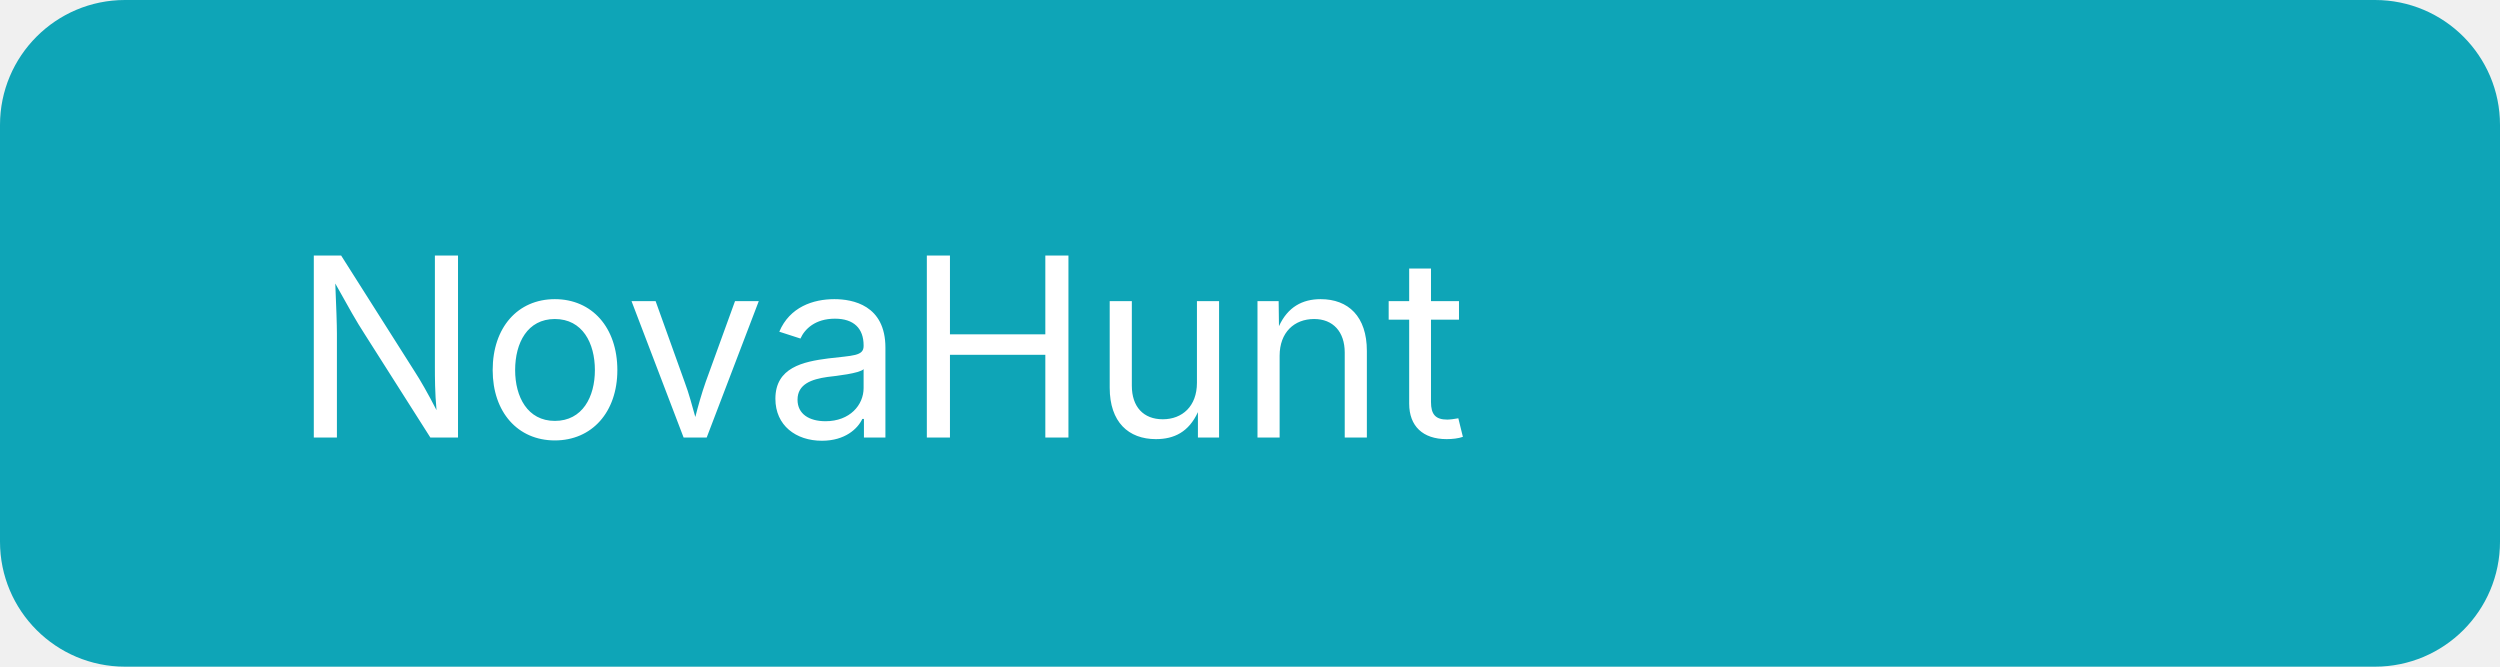
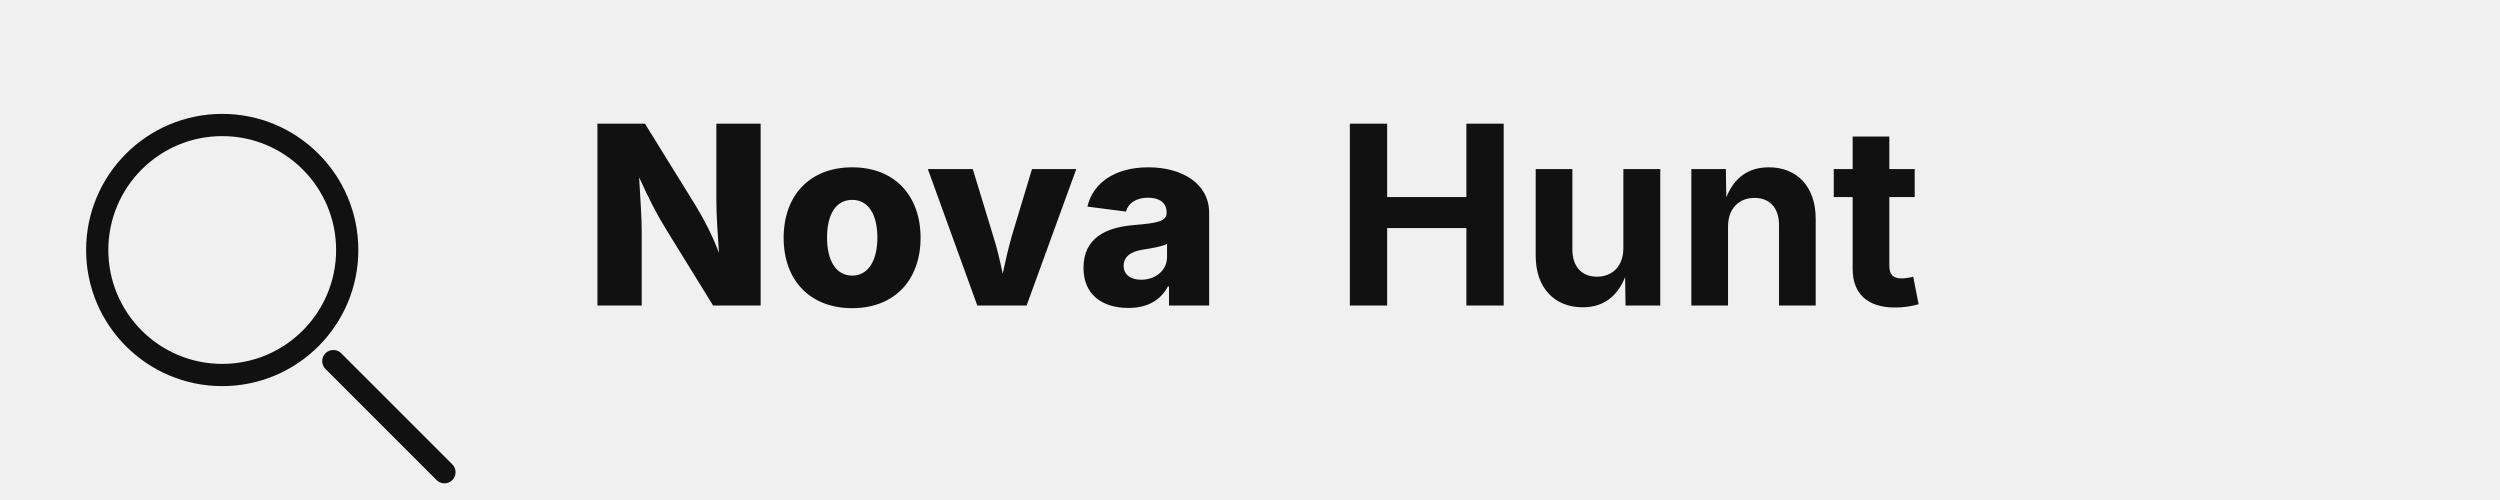
- <svg xmlns="http://www.w3.org/2000/svg" width="120" height="32" viewBox="0 0 120 32" role="img" aria-label="NovaHunt">
-   <rect width="120" height="32" rx="6" fill="#0ea5b7" />
-   <text x="14" y="21" font-family="Inter, Arial, sans-serif" font-size="12" fill="#fff">NovaHunt</text>
+ <svg xmlns="http://www.w3.org/2000/svg" width="180" height="36" viewBox="0 0 180 36" role="img" aria-label="NovaHunt logo">
+   <rect width="180" height="36" fill="none" />
+   <g transform="translate(2,4)" fill="none" stroke="#111" stroke-width="1.6" stroke-linecap="round" stroke-linejoin="round">
+     <circle cx="14" cy="14" r="9" fill="none" />
+     <path d="M22 22 L30 30" />
+   </g>
+   <g transform="translate(42,6)" fill="#111" font-family="Inter, Roboto, Arial, sans-serif" font-weight="800" font-size="18">
+     <text x="0" y="16">Nova</text>
+     <text x="54" y="16" fill="#111" font-weight="700">Hunt</text>
+   </g>
</svg>
